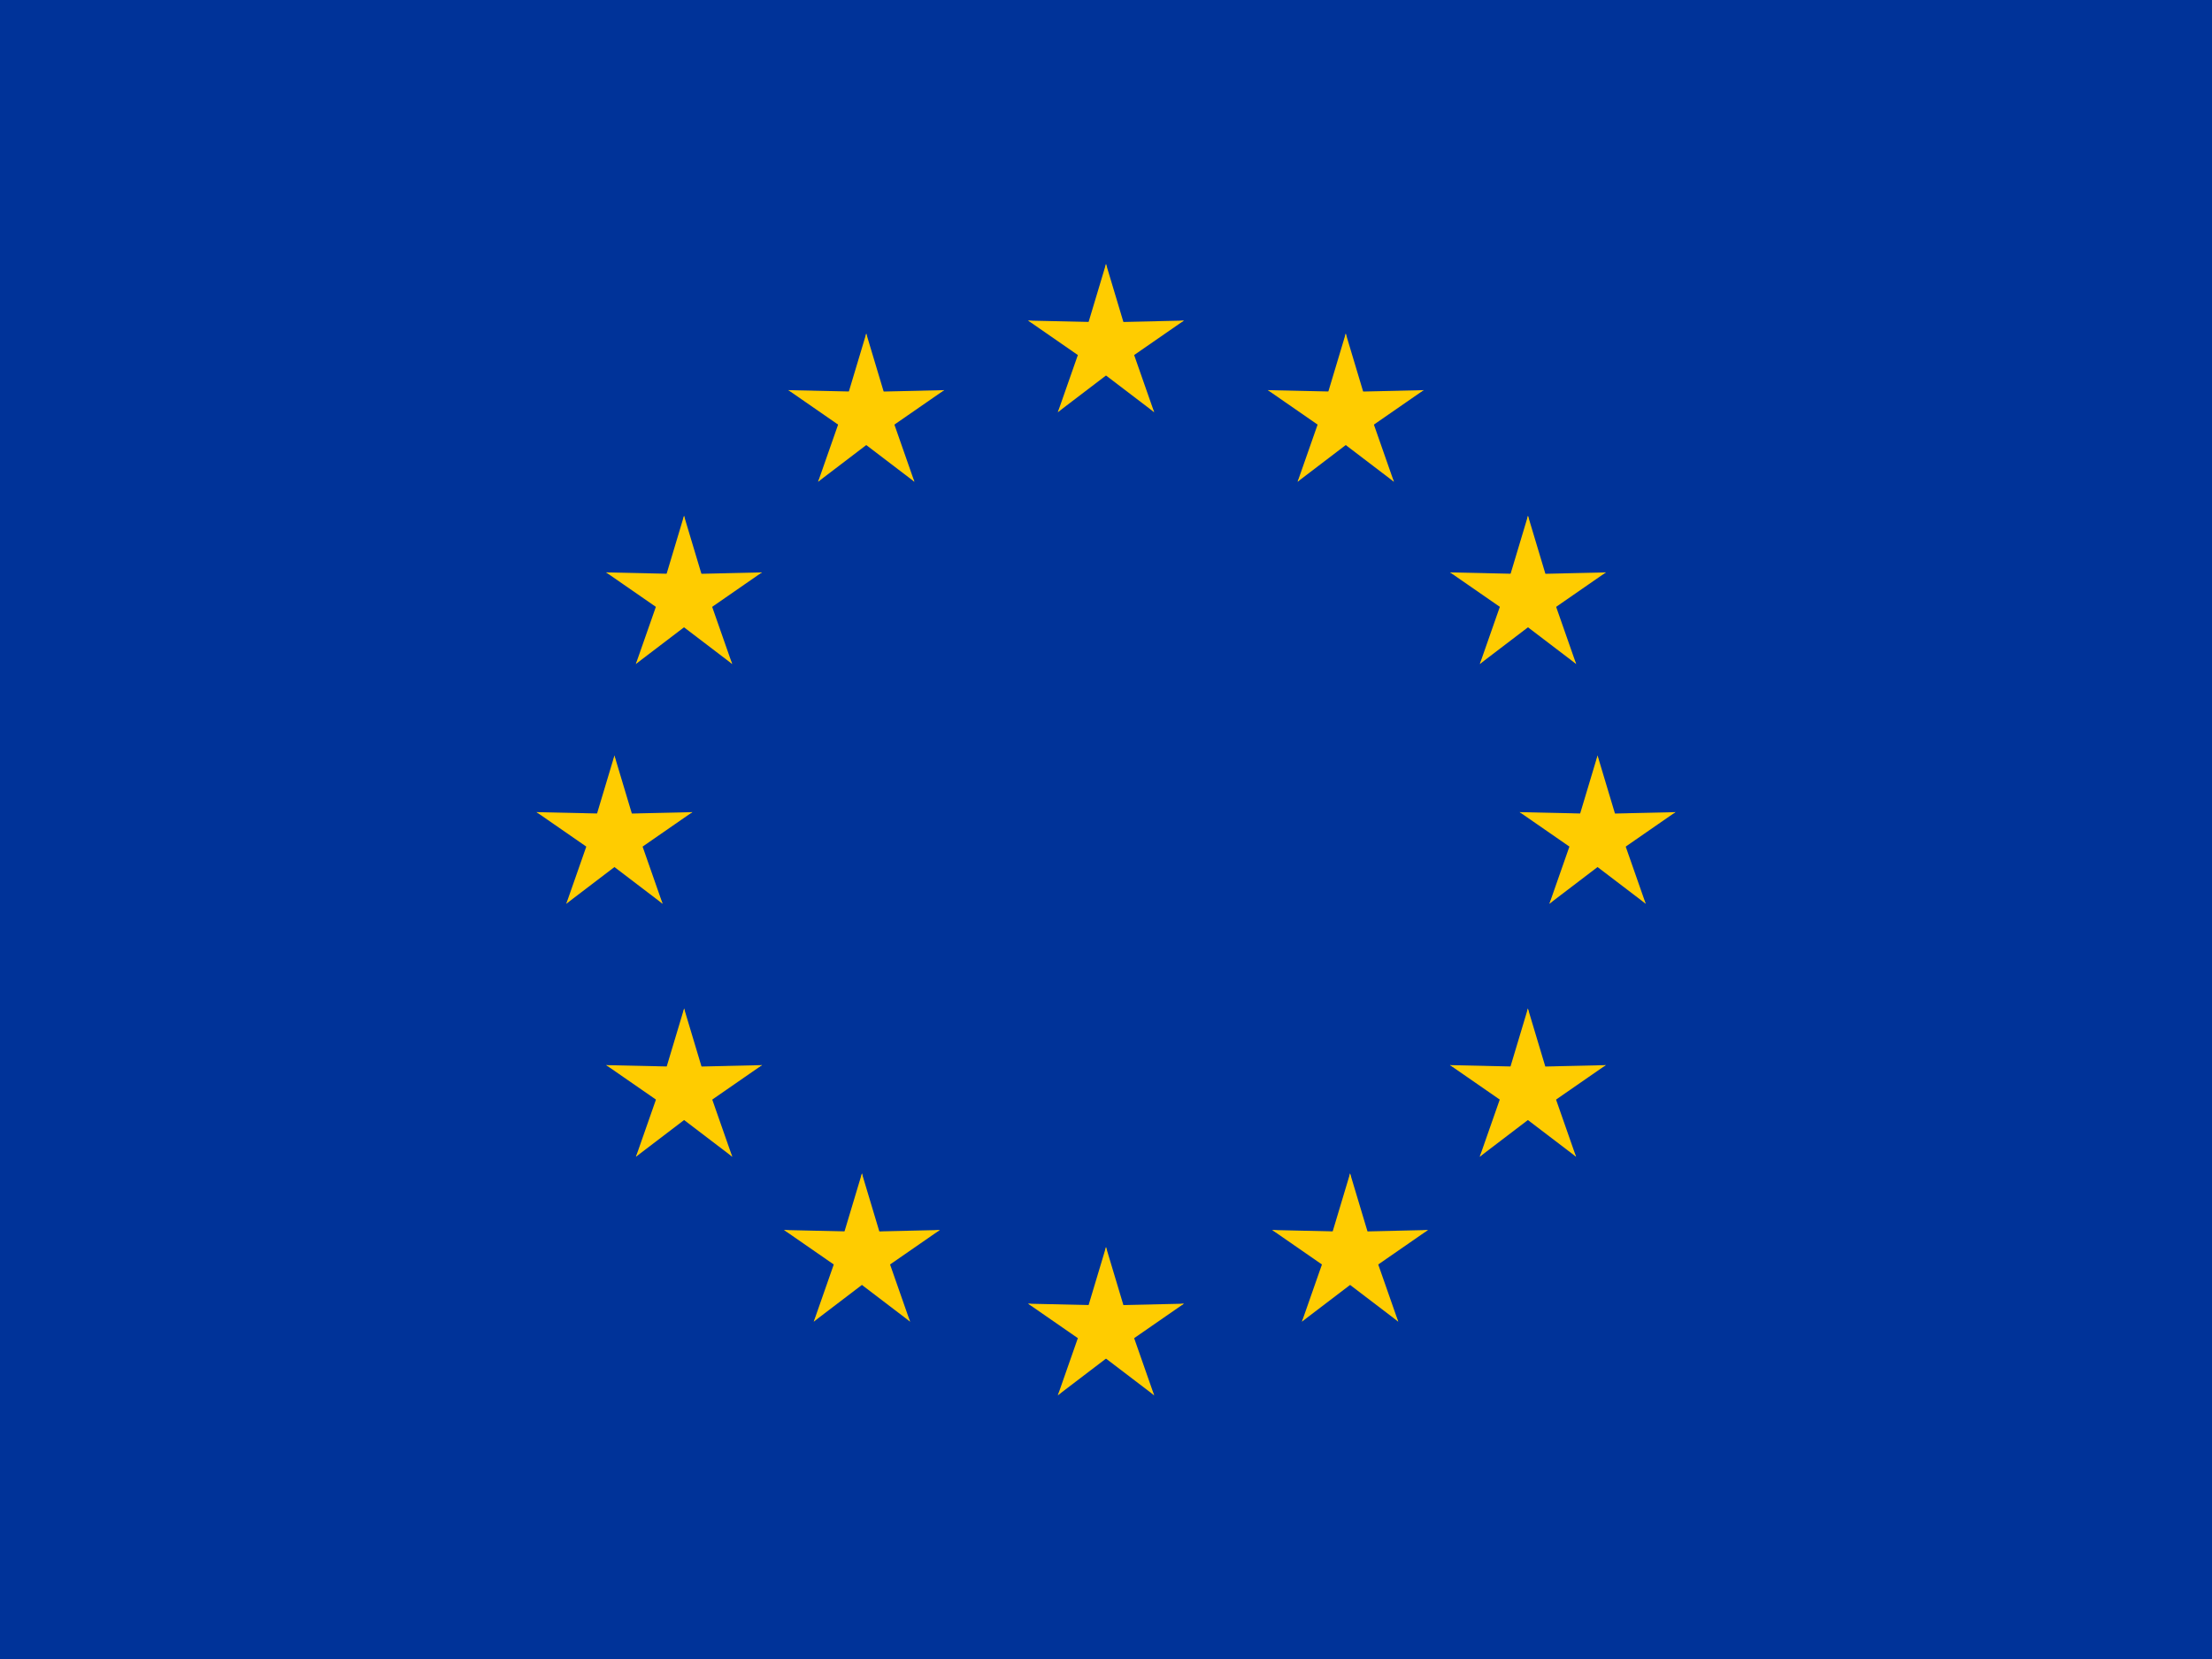
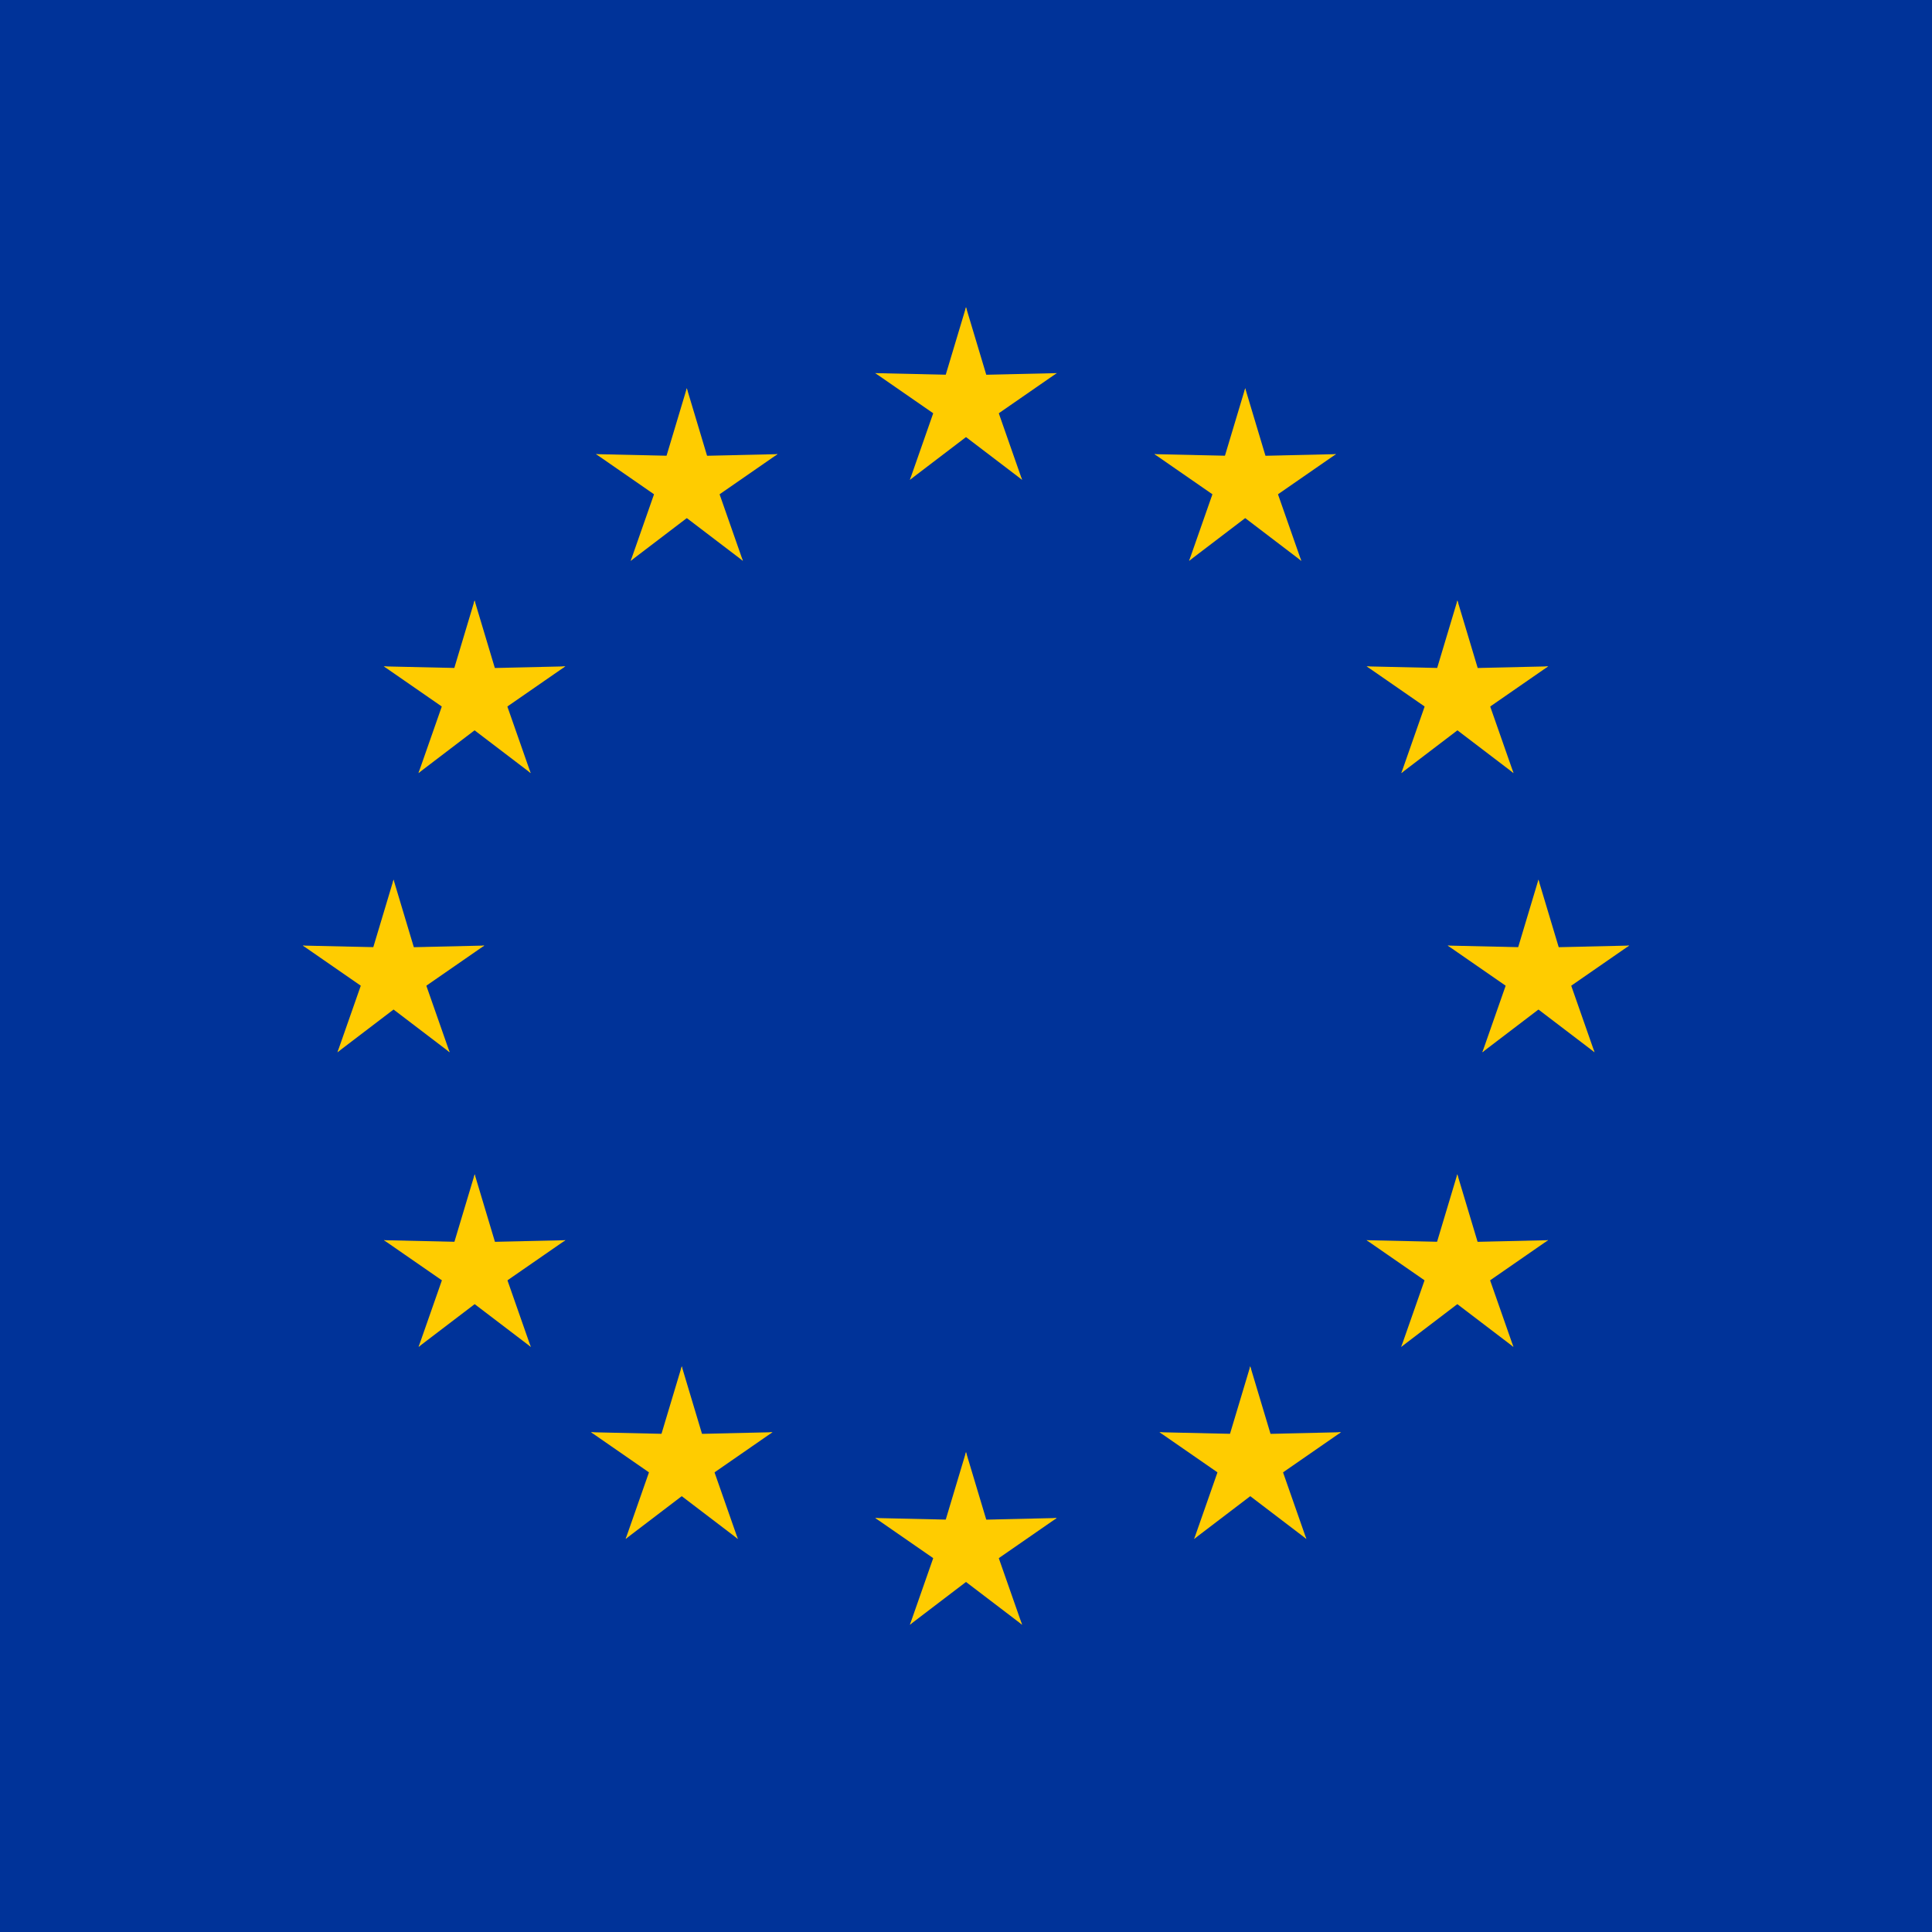
- <svg xmlns="http://www.w3.org/2000/svg" xmlns:xlink="http://www.w3.org/1999/xlink" id="flag-icon-css-eu" viewBox="0 0 640 480">
+ <svg xmlns="http://www.w3.org/2000/svg" xmlns:xlink="http://www.w3.org/1999/xlink" id="flag-icon-css-eu" viewBox="0 0 512 512">
  <defs>
    <g id="d">
      <g id="b">
        <path id="a" d="M0-1l-.3 1 .5.1z" />
        <use transform="scale(-1 1)" xlink:href="#a" />
      </g>
      <g id="c">
        <use transform="rotate(72)" xlink:href="#b" />
        <use transform="rotate(144)" xlink:href="#b" />
      </g>
      <use transform="scale(-1 1)" xlink:href="#c" />
    </g>
  </defs>
-   <path fill="#039" d="M0 0h640v480H0z" />
-   <g fill="#fc0" transform="translate(320 242.3) scale(23.7037)">
+   <path fill="#039" d="M0 0h512v512H0z" />
+   <g fill="#fc0" transform="translate(256 258.4) scale(25.28395)">
    <use width="100%" height="100%" y="-6" xlink:href="#d" />
    <use width="100%" height="100%" y="6" xlink:href="#d" />
    <g id="e">
      <use width="100%" height="100%" x="-6" xlink:href="#d" />
      <use width="100%" height="100%" transform="rotate(-144 -2.3 -2.1)" xlink:href="#d" />
      <use width="100%" height="100%" transform="rotate(144 -2.1 -2.3)" xlink:href="#d" />
      <use width="100%" height="100%" transform="rotate(72 -4.7 -2)" xlink:href="#d" />
      <use width="100%" height="100%" transform="rotate(72 -5 .5)" xlink:href="#d" />
    </g>
    <use width="100%" height="100%" transform="scale(-1 1)" xlink:href="#e" />
  </g>
</svg>
